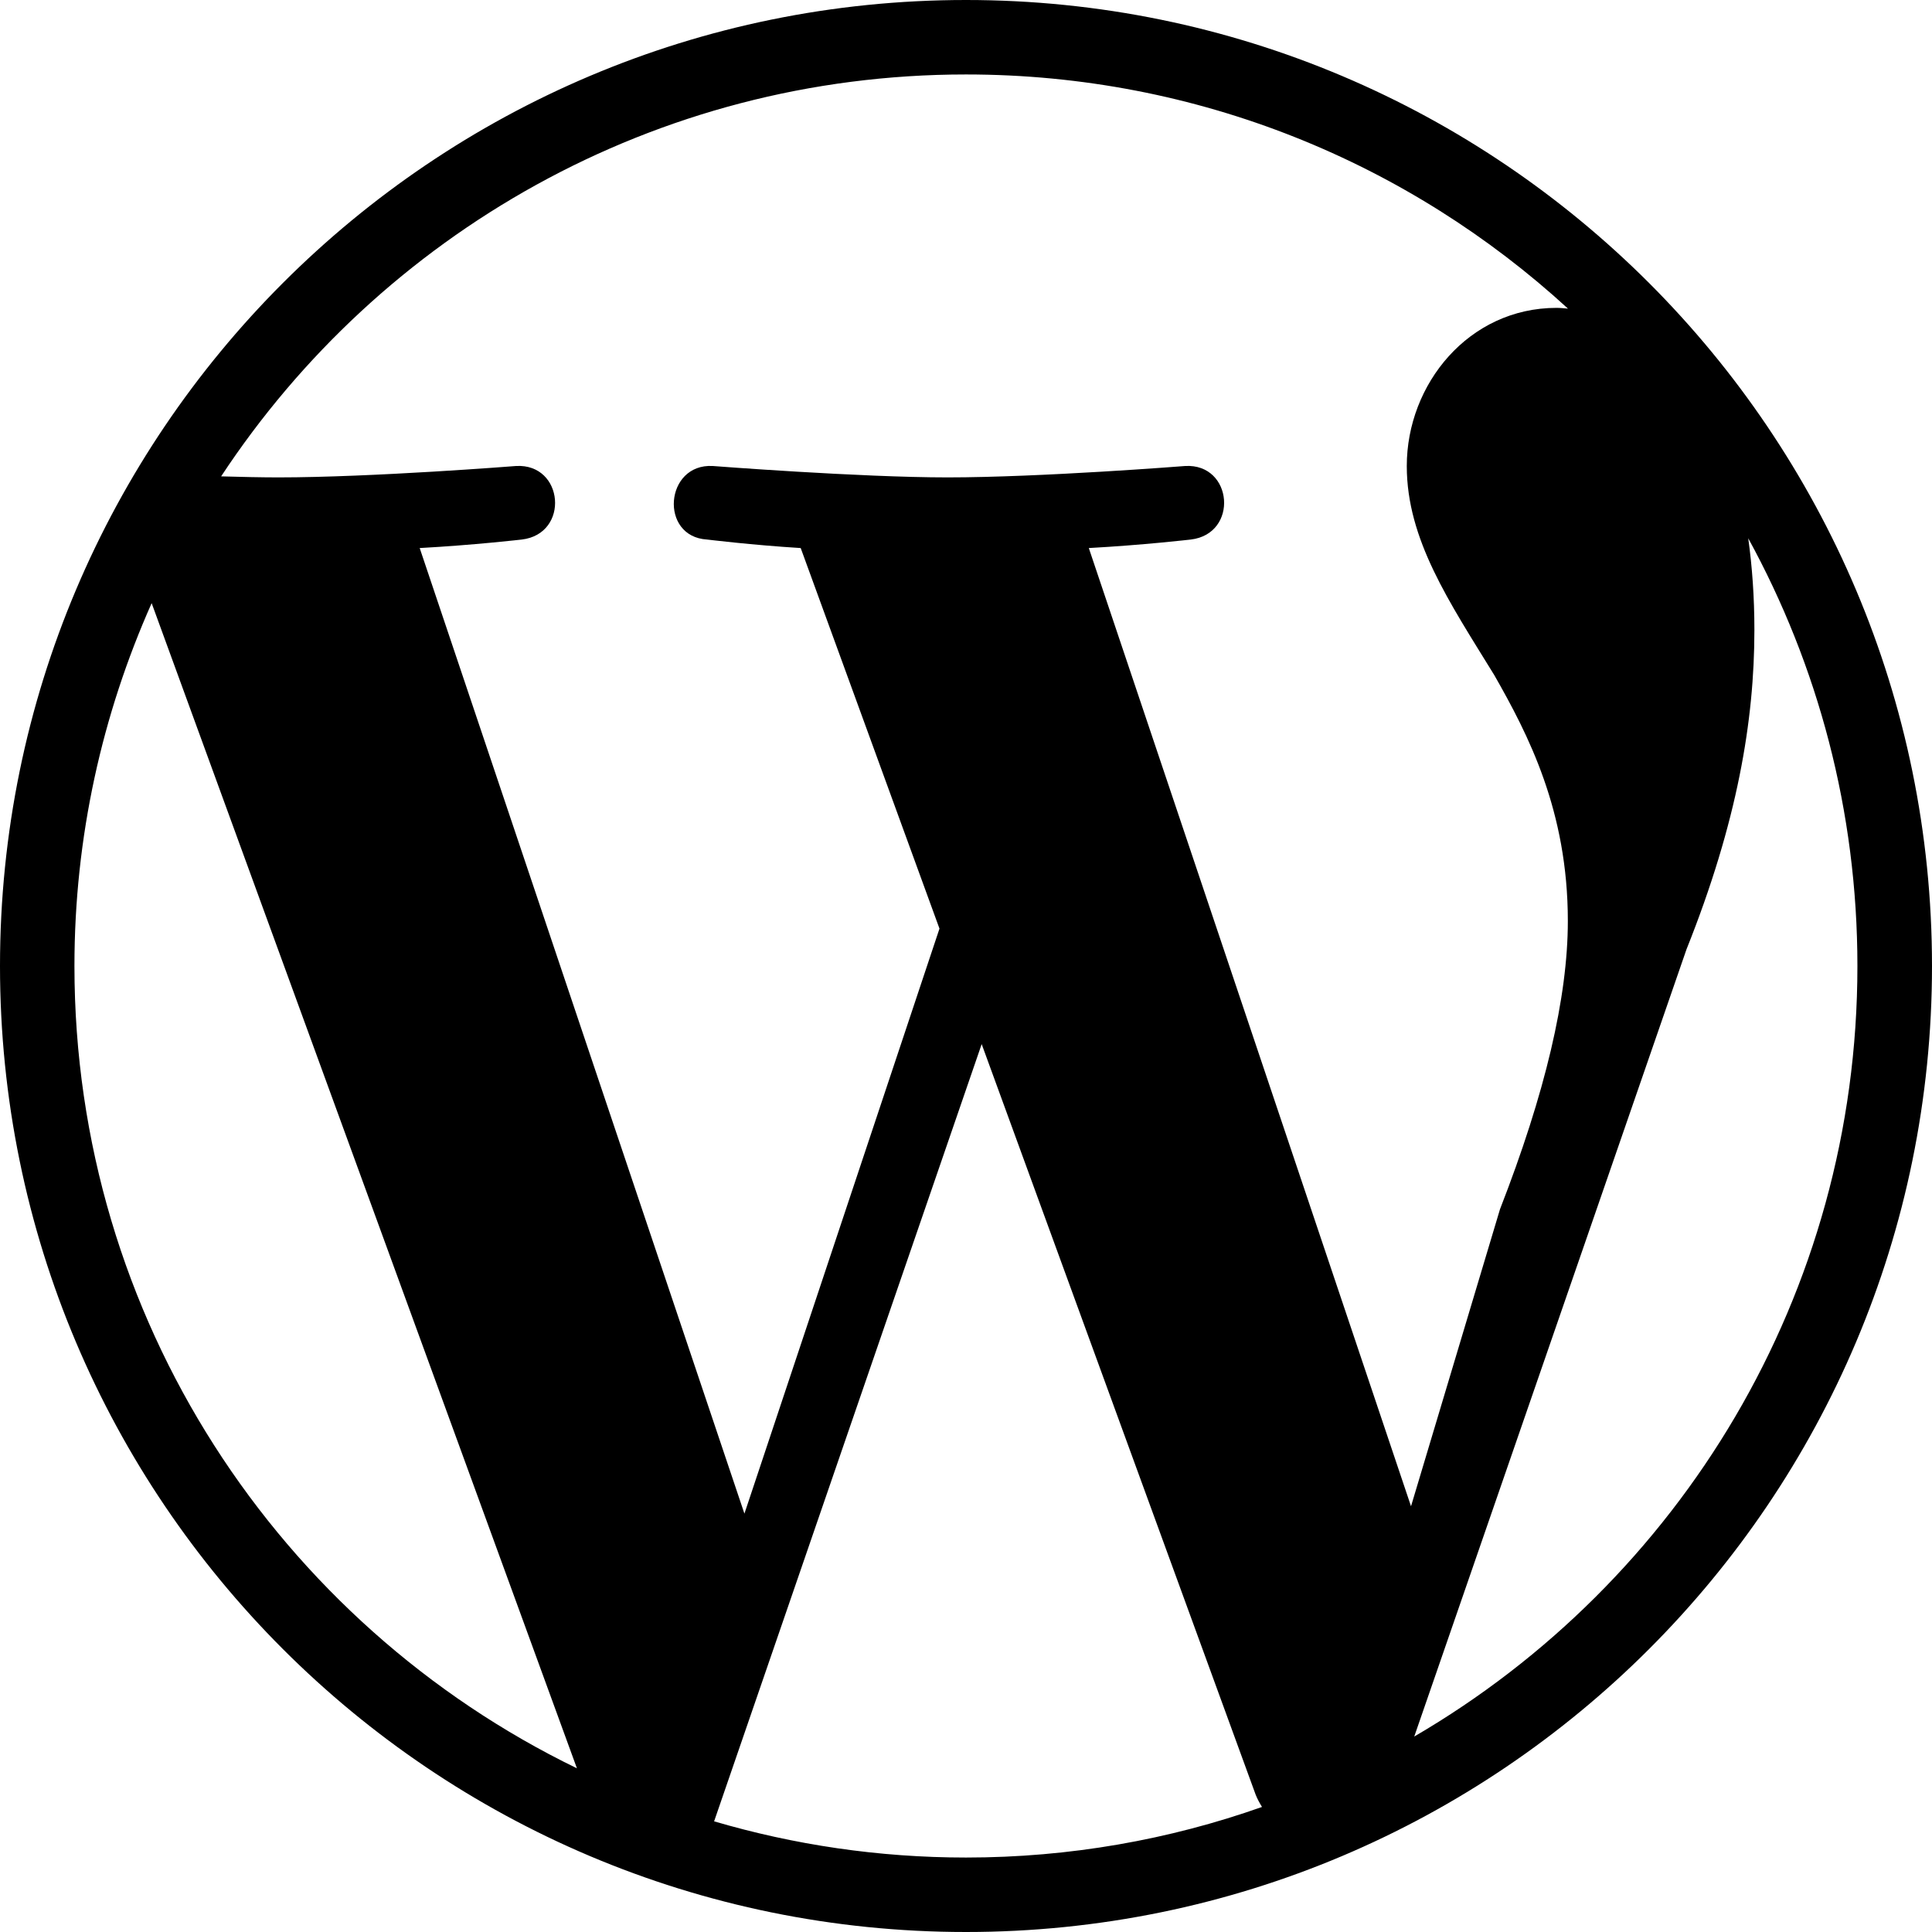
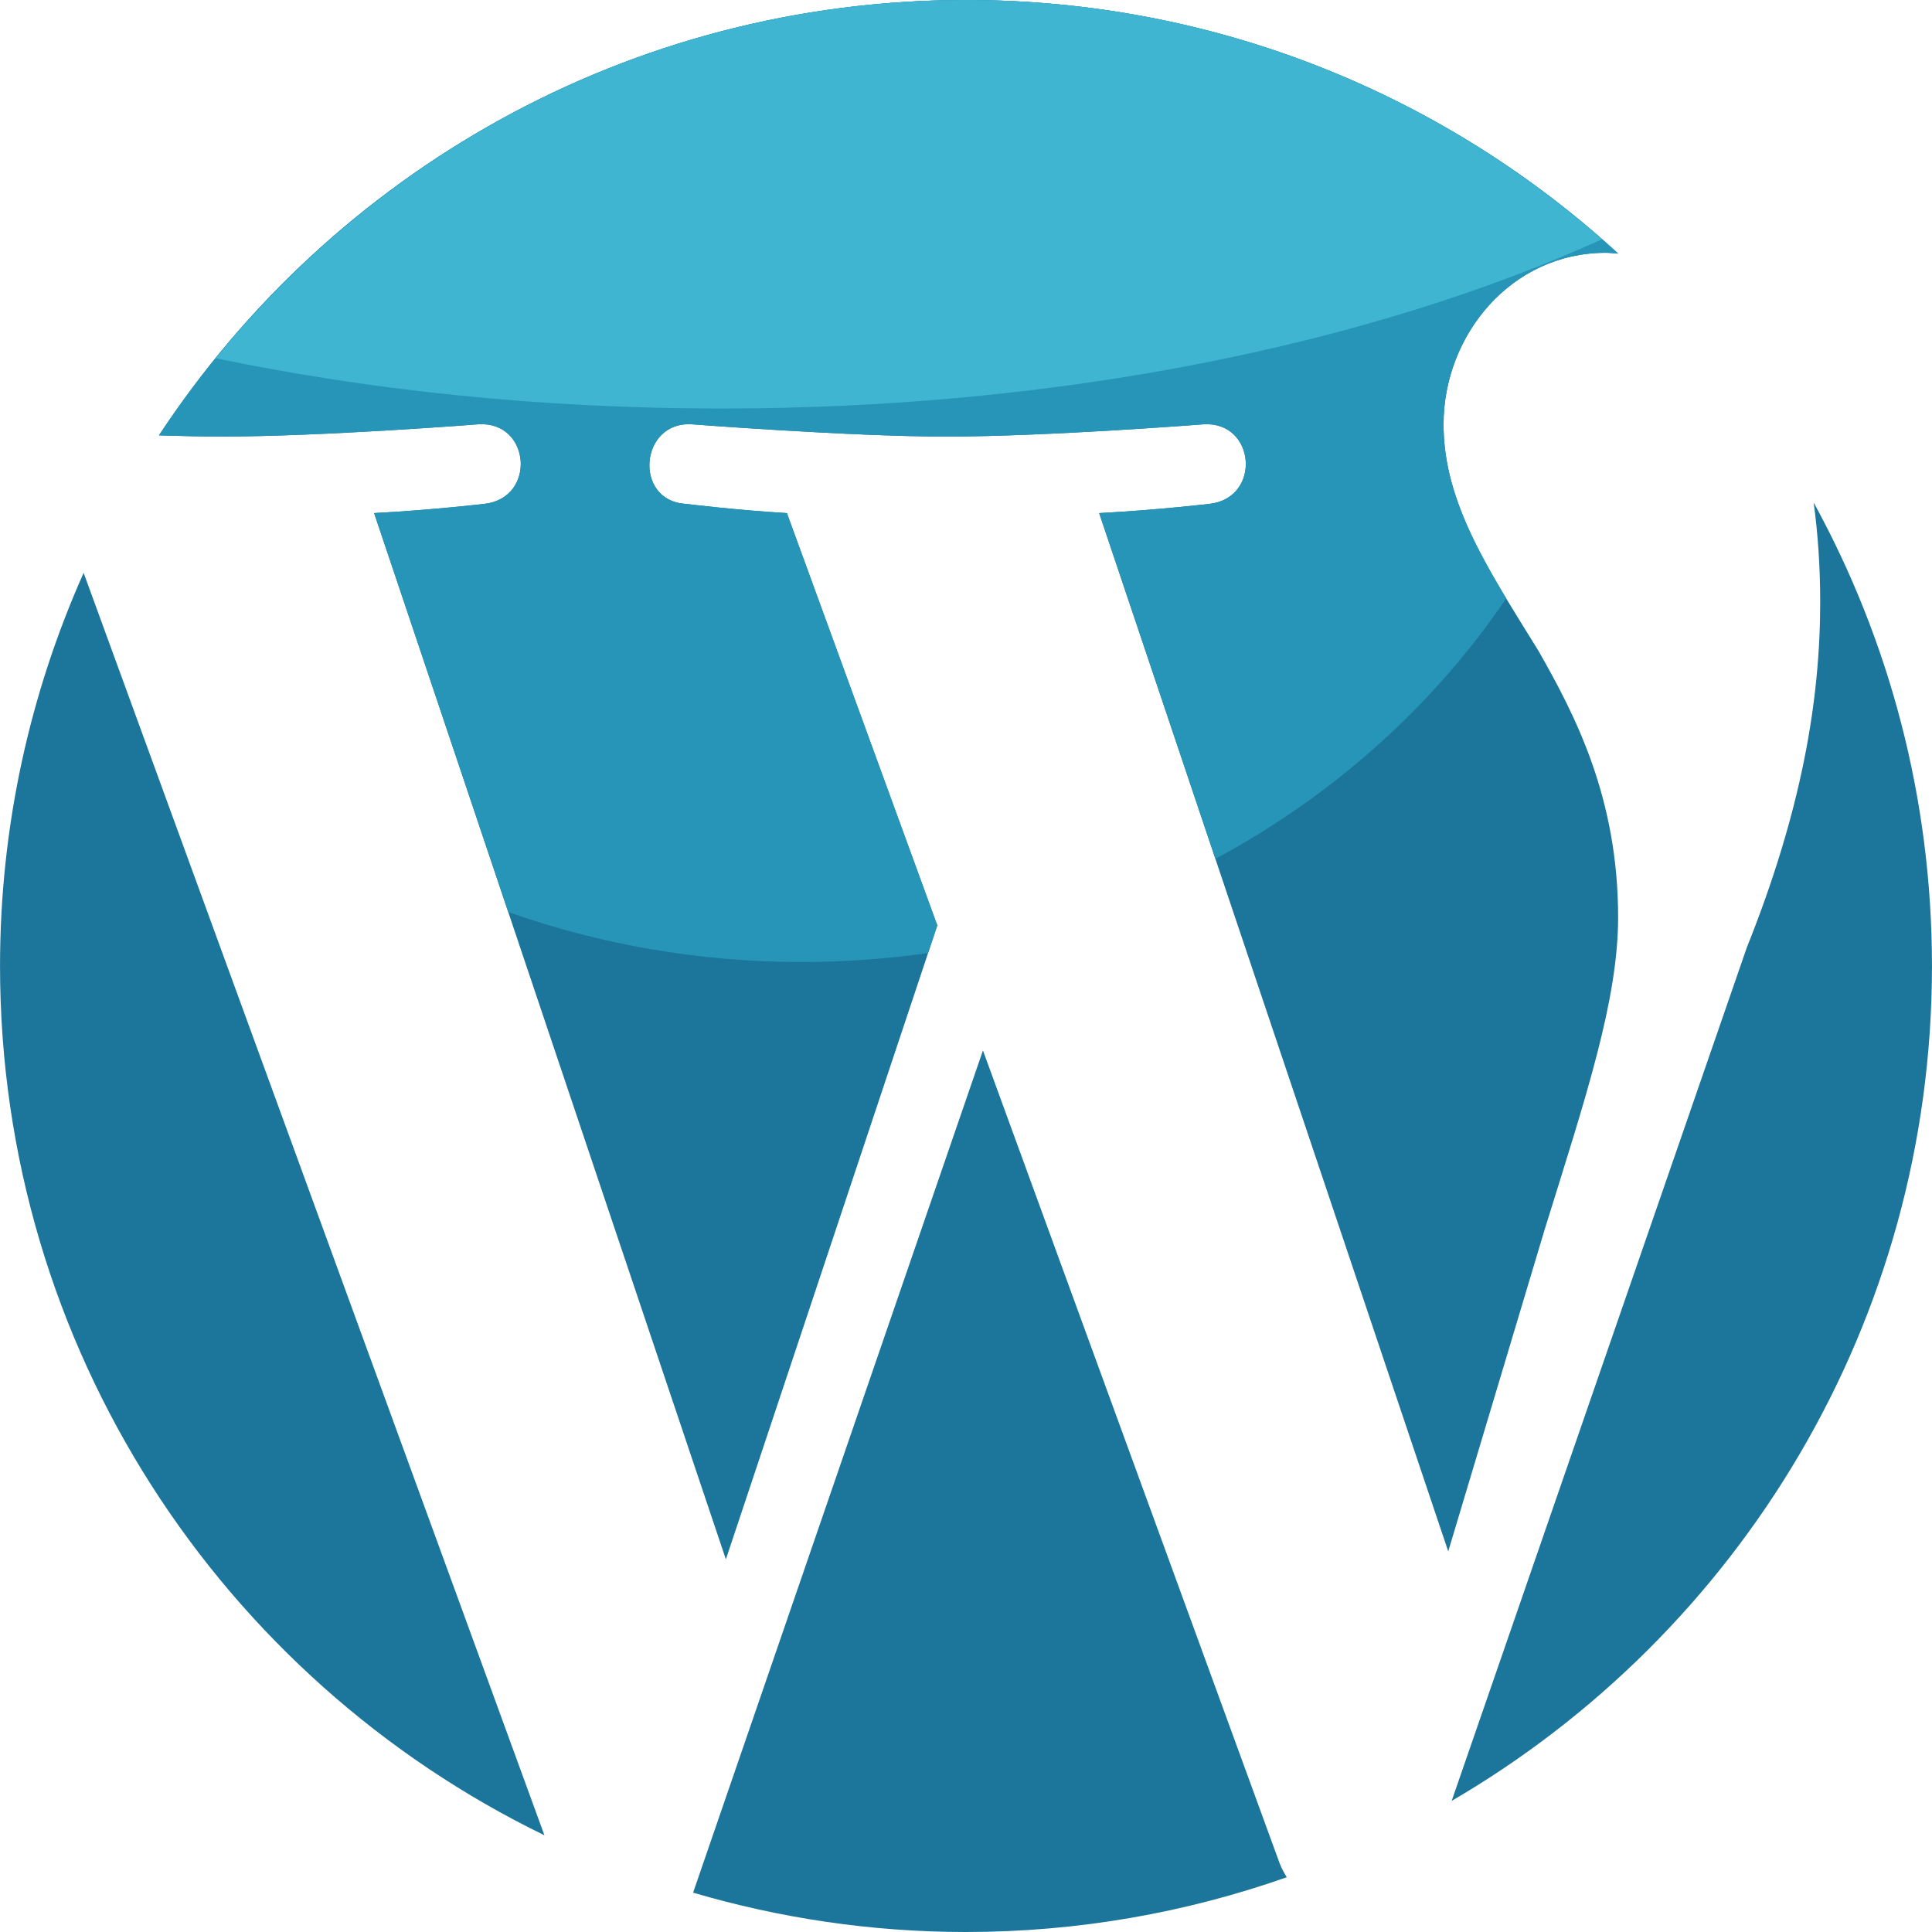
- <svg xmlns="http://www.w3.org/2000/svg" version="1.1" id="Capa_1" x="0px" y="0px" width="430.117px" height="430.118px" viewBox="0 0 430.117 430.118" style="enable-background:new 0 0 430.117 430.118;" xml:space="preserve">
+ <svg xmlns="http://www.w3.org/2000/svg" height="800px" width="800px" version="1.1" id="Layer_1" viewBox="0 0 496.016 496.016" xml:space="preserve">
  <g>
-     <path id="WordPress" d="M0,215.059c0,118.786,96.274,215.059,215.059,215.059c118.759,0,215.059-96.272,215.059-215.059   C430.117,96.303,333.817,0,215.059,0C96.274,0,0,96.303,0,215.059z M16.572,215.059c0-28.775,6.196-56.082,17.191-80.78   l94.679,259.398C62.242,361.541,16.572,293.616,16.572,215.059z M215.059,413.541c-19.48,0-38.3-2.838-56.077-8.06l59.568-173.032   l61.008,167.128c0.396,0.989,0.887,1.862,1.4,2.702C260.348,409.564,238.156,413.541,215.059,413.541z M375.466,211.337   c11.323-28.317,15.112-50.955,15.112-71.084c0-7.309-0.49-14.09-1.372-20.421c15.495,28.287,24.307,60.711,24.307,95.232   c0,73.235-39.671,137.151-98.662,171.538L375.466,211.337z M332.669,150.299c7.533,13.212,16.377,30.203,16.377,54.742   c0,17-5.055,38.366-15.107,64.175l-19.807,66.123l-71.733-213.328c11.976-0.651,22.71-1.895,22.71-1.895   c10.697-1.27,9.418-16.96-1.246-16.372c0,0-32.161,2.539-52.913,2.539c-19.508,0-52.264-2.539-52.264-2.539   c-10.702-0.588-11.943,15.751-1.272,16.372c0,0,10.146,1.244,20.846,1.895l30.894,84.727L165.73,336.977L93.435,122.011   c11.974-0.651,22.736-1.895,22.736-1.895c10.704-1.27,9.395-16.96-1.272-16.372c0,0-32.135,2.539-52.913,2.539   c-3.72,0-8.093-0.098-12.757-0.231c35.5-53.884,96.506-89.475,165.831-89.475c51.674,0,98.723,19.767,134.02,52.131   c-0.849-0.067-1.698-0.168-2.548-0.168c-19.541,0-33.342,16.972-33.342,35.209C313.193,120.122,322.621,133.959,332.669,150.299z" />
+     <path style="fill:#1C769B;" d="M0.008,248c0,98.16,57.04,183,139.768,223.184L21.472,147.072C7.728,177.904,0.008,212.04,0.008,248   z" />
+     <path style="fill:#1C769B;" d="M252.36,269.688l-74.416,216.224c22.232,6.536,45.712,10.104,70.064,10.104   c28.872,0,56.576-4.992,82.352-14.056c-0.656-1.072-1.272-2.184-1.768-3.416L252.36,269.688z" />
+     <path style="fill:#1C769B;" d="M415.432,235.496c0-30.664-11.024-51.88-20.448-68.392c-12.584-20.456-24.376-37.752-24.376-58.168   c0-22.808,17.288-44.032,41.648-44.032c1.104,0,2.144,0.152,3.2,0.208C371.368,24.68,312.568,0,248.008,0   c-86.656,0-162.864,44.456-207.2,111.776c5.824,0.184,11.304,0.304,15.952,0.304c25.928,0,66.104-3.152,66.104-3.152   c13.36-0.8,14.928,18.856,1.568,20.424c0,0-13.432,1.584-28.384,2.376l90.312,268.616l54.28-162.768l-38.616-105.848   c-13.376-0.792-26.032-2.376-26.032-2.376c-13.36-0.792-11.8-21.216,1.584-20.424c0,0,40.952,3.152,65.32,3.152   c25.936,0,66.096-3.152,66.096-3.152c13.376-0.8,14.944,18.856,1.576,20.424c0,0-13.448,1.584-28.376,2.376l89.624,266.576   l24.76-82.648C407.256,281.336,415.432,256.712,415.432,235.496z" />
+     <path style="fill:#1C769B;" d="M467.312,154.52c0,25.16-4.704,53.448-18.872,88.832l-75.744,219   c73.728-42.976,123.312-122.864,123.312-214.344c0-43.128-11.016-83.664-30.376-118.992   C466.712,136.92,467.312,145.384,467.312,154.52z" />
  </g>
-   <g>
- </g>
-   <g>
- </g>
-   <g>
- </g>
-   <g>
- </g>
-   <g>
- </g>
-   <g>
- </g>
-   <g>
- </g>
-   <g>
- </g>
-   <g>
- </g>
-   <g>
- </g>
-   <g>
- </g>
-   <g>
- </g>
-   <g>
- </g>
-   <g>
- </g>
-   <g>
- </g>
+   <path style="fill:#2795B7;" d="M370.616,108.928c0-22.808,17.288-44.032,41.648-44.032c1.104,0,2.144,0.152,3.2,0.208  C371.368,24.68,312.568,0,248.008,0c-86.656,0-162.864,44.456-207.2,111.776c5.824,0.184,11.304,0.304,15.952,0.304  c25.928,0,66.104-3.152,66.104-3.152c13.36-0.8,14.928,18.856,1.568,20.424c0,0-13.432,1.584-28.384,2.376l34.44,102.432  c23.432,8.272,48.816,12.824,75.328,12.824c11.032,0,21.872-0.792,32.472-2.304l2.36-7.096l-38.616-105.848  C188.656,130.944,176,129.36,176,129.36c-13.36-0.792-11.8-21.216,1.584-20.424c0,0,40.952,3.152,65.32,3.152  c25.936,0,66.096-3.152,66.096-3.152c13.376-0.8,14.944,18.856,1.576,20.424c0,0-13.448,1.584-28.376,2.376l29.84,88.768  c30.288-16.288,55.952-39.288,74.664-66.88C377.688,138.656,370.616,124.72,370.616,108.928z" />
+   <path style="fill:#3FB5D1;" d="M248.008,0c-77.816,0-147.128,35.92-192.6,91.984c39.912,8.296,83.744,12.896,129.744,12.896  c87.104,0,166.464-16.456,226.136-43.448C367.672,23.216,310.56,0,248.008,0z" />
</svg>
